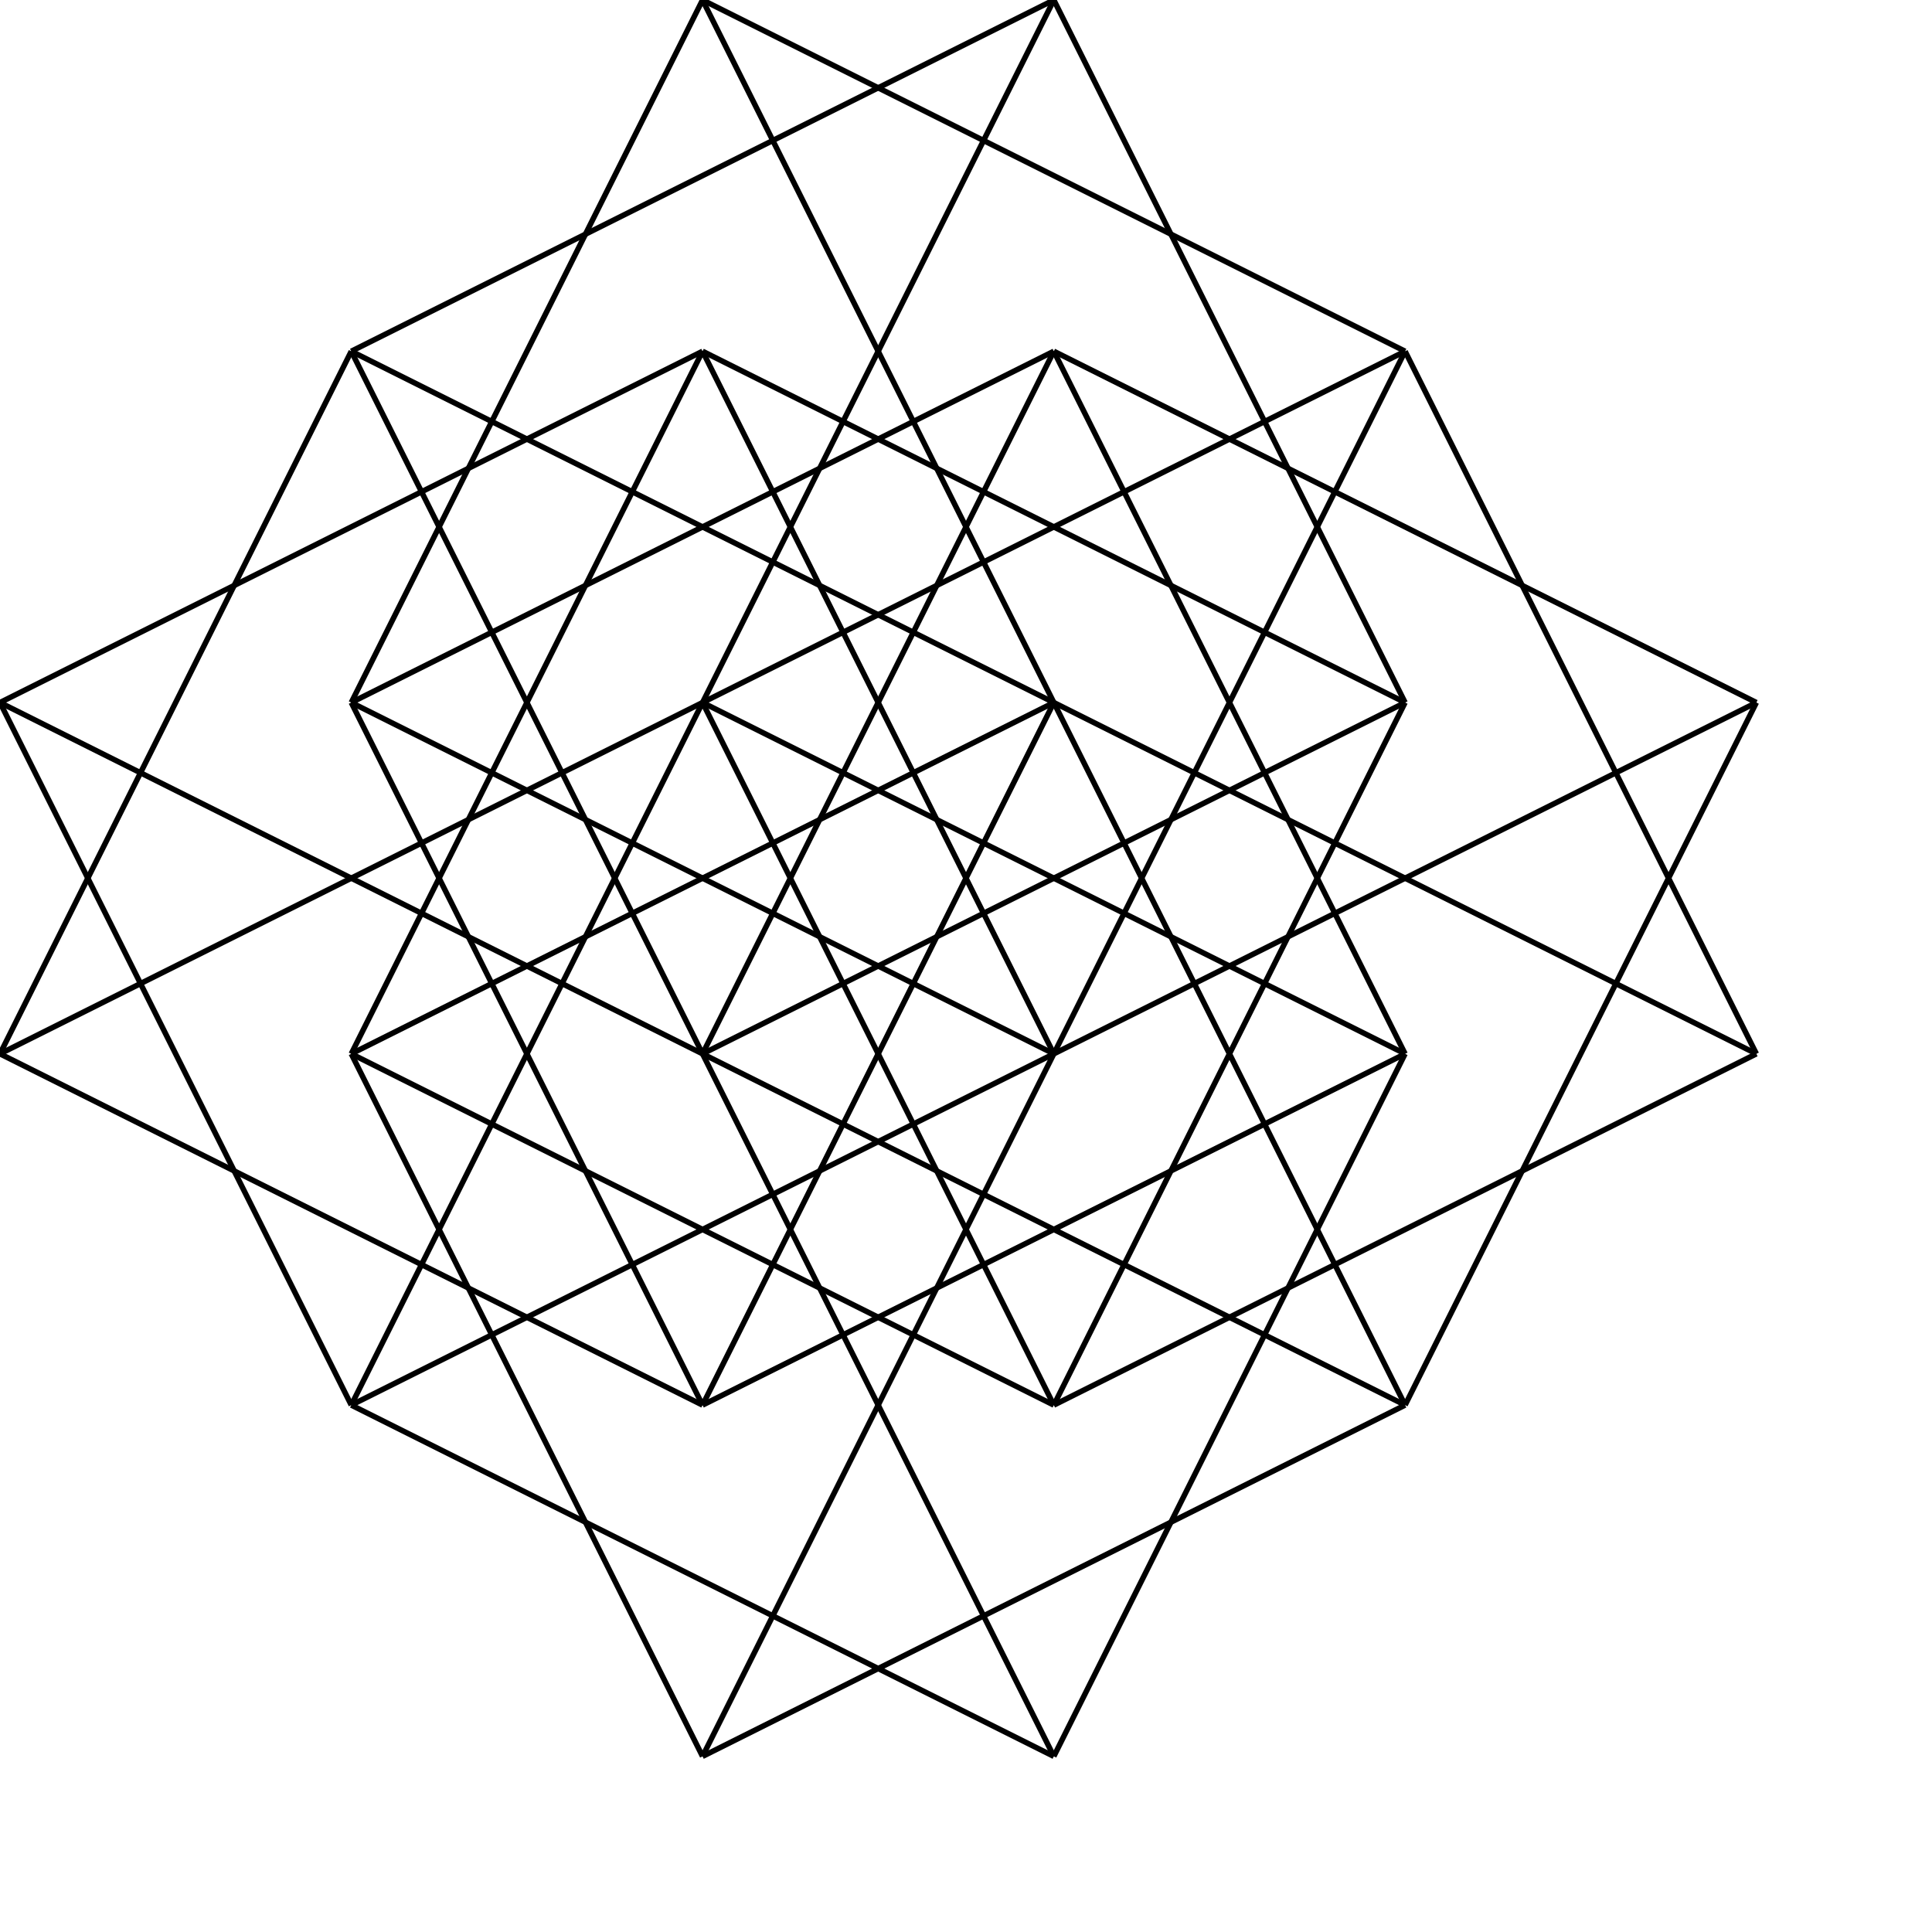
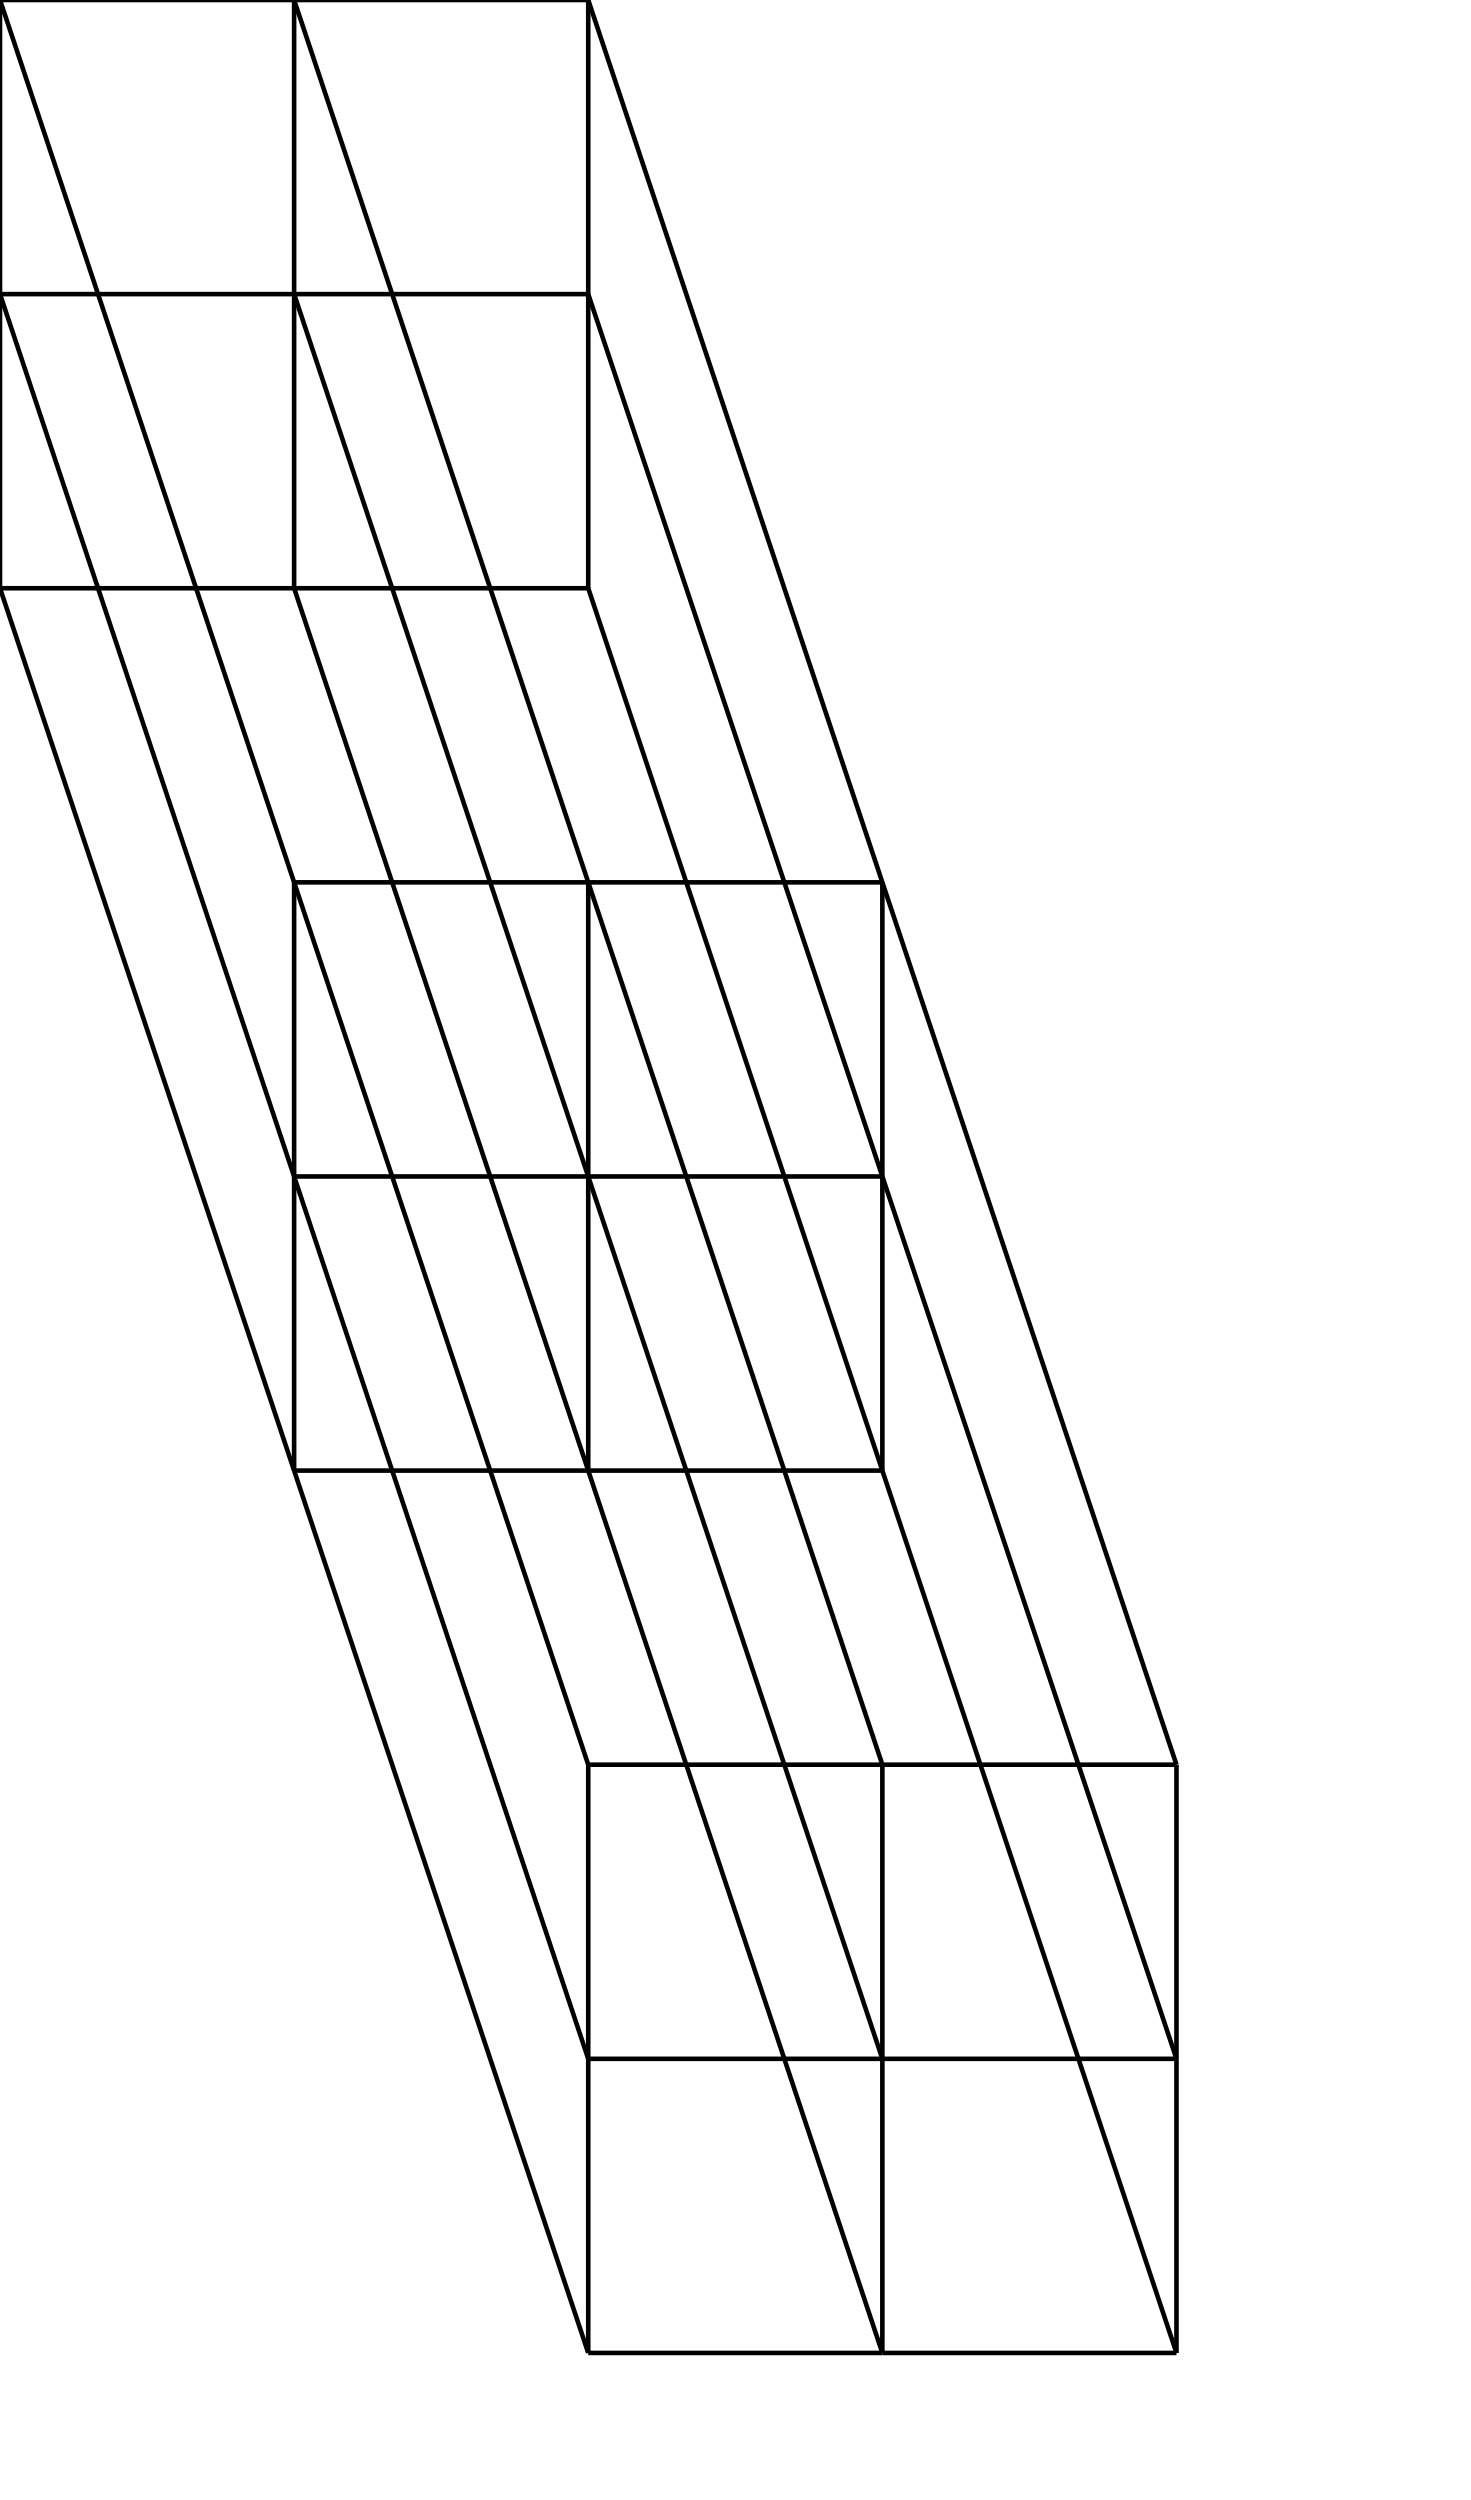
- <svg xmlns="http://www.w3.org/2000/svg" viewBox="32 32 352 352">
-   <line x1="32" y1="160" x2="96" y2="288" stroke="black" />
-   <line x1="32" y1="160" x2="160" y2="224" stroke="black" />
-   <line x1="32" y1="160" x2="160" y2="96" stroke="black" />
-   <line x1="32" y1="224" x2="160" y2="288" stroke="black" />
-   <line x1="32" y1="224" x2="160" y2="160" stroke="black" />
-   <line x1="32" y1="224" x2="96" y2="96" stroke="black" />
-   <line x1="96" y1="96" x2="160" y2="224" stroke="black" />
-   <line x1="96" y1="96" x2="224" y2="160" stroke="black" />
-   <line x1="96" y1="96" x2="224" y2="32" stroke="black" />
-   <line x1="96" y1="160" x2="160" y2="288" stroke="black" />
-   <line x1="96" y1="160" x2="224" y2="224" stroke="black" />
-   <line x1="96" y1="160" x2="224" y2="96" stroke="black" />
-   <line x1="96" y1="160" x2="160" y2="32" stroke="black" />
-   <line x1="96" y1="224" x2="160" y2="352" stroke="black" />
-   <line x1="96" y1="224" x2="224" y2="288" stroke="black" />
-   <line x1="96" y1="224" x2="224" y2="160" stroke="black" />
-   <line x1="96" y1="224" x2="160" y2="96" stroke="black" />
-   <line x1="96" y1="288" x2="224" y2="352" stroke="black" />
-   <line x1="96" y1="288" x2="224" y2="224" stroke="black" />
-   <line x1="96" y1="288" x2="160" y2="160" stroke="black" />
-   <line x1="160" y1="32" x2="224" y2="160" stroke="black" />
-   <line x1="160" y1="32" x2="288" y2="96" stroke="black" />
-   <line x1="160" y1="96" x2="224" y2="224" stroke="black" />
-   <line x1="160" y1="96" x2="288" y2="160" stroke="black" />
-   <line x1="160" y1="160" x2="224" y2="288" stroke="black" />
-   <line x1="160" y1="160" x2="288" y2="224" stroke="black" />
-   <line x1="160" y1="160" x2="288" y2="96" stroke="black" />
-   <line x1="160" y1="160" x2="224" y2="32" stroke="black" />
-   <line x1="160" y1="224" x2="224" y2="352" stroke="black" />
-   <line x1="160" y1="224" x2="288" y2="288" stroke="black" />
-   <line x1="160" y1="224" x2="288" y2="160" stroke="black" />
-   <line x1="160" y1="224" x2="224" y2="96" stroke="black" />
-   <line x1="160" y1="288" x2="288" y2="224" stroke="black" />
-   <line x1="160" y1="288" x2="224" y2="160" stroke="black" />
-   <line x1="160" y1="352" x2="288" y2="288" stroke="black" />
-   <line x1="160" y1="352" x2="224" y2="224" stroke="black" />
-   <line x1="224" y1="32" x2="288" y2="160" stroke="black" />
-   <line x1="224" y1="96" x2="288" y2="224" stroke="black" />
-   <line x1="224" y1="96" x2="352" y2="160" stroke="black" />
-   <line x1="224" y1="160" x2="288" y2="288" stroke="black" />
-   <line x1="224" y1="160" x2="352" y2="224" stroke="black" />
-   <line x1="224" y1="224" x2="352" y2="160" stroke="black" />
-   <line x1="224" y1="224" x2="288" y2="96" stroke="black" />
-   <line x1="224" y1="288" x2="352" y2="224" stroke="black" />
-   <line x1="224" y1="288" x2="288" y2="160" stroke="black" />
-   <line x1="224" y1="352" x2="288" y2="224" stroke="black" />
-   <line x1="288" y1="96" x2="352" y2="224" stroke="black" />
-   <line x1="288" y1="288" x2="352" y2="160" stroke="black" />
+ <svg xmlns="http://www.w3.org/2000/svg" viewBox="64 32 320 544">
+   <line x1="64" y1="32" x2="128" y2="224" stroke="black" />
+   <line x1="64" y1="32" x2="64" y2="96" stroke="black" />
+   <line x1="64" y1="32" x2="128" y2="32" stroke="black" />
+   <line x1="128" y1="224" x2="192" y2="416" stroke="black" />
+   <line x1="128" y1="224" x2="128" y2="288" stroke="black" />
+   <line x1="128" y1="224" x2="192" y2="224" stroke="black" />
+   <line x1="192" y1="416" x2="192" y2="480" stroke="black" />
+   <line x1="192" y1="416" x2="256" y2="416" stroke="black" />
+   <line x1="64" y1="96" x2="128" y2="288" stroke="black" />
+   <line x1="64" y1="96" x2="64" y2="160" stroke="black" />
+   <line x1="64" y1="96" x2="128" y2="96" stroke="black" />
+   <line x1="128" y1="288" x2="192" y2="480" stroke="black" />
+   <line x1="128" y1="288" x2="128" y2="352" stroke="black" />
+   <line x1="128" y1="288" x2="192" y2="288" stroke="black" />
+   <line x1="192" y1="480" x2="192" y2="544" stroke="black" />
+   <line x1="192" y1="480" x2="256" y2="480" stroke="black" />
+   <line x1="64" y1="160" x2="128" y2="352" stroke="black" />
+   <line x1="64" y1="160" x2="128" y2="160" stroke="black" />
+   <line x1="128" y1="352" x2="192" y2="544" stroke="black" />
+   <line x1="128" y1="352" x2="192" y2="352" stroke="black" />
+   <line x1="192" y1="544" x2="256" y2="544" stroke="black" />
+   <line x1="128" y1="32" x2="192" y2="224" stroke="black" />
+   <line x1="128" y1="32" x2="128" y2="96" stroke="black" />
+   <line x1="128" y1="32" x2="192" y2="32" stroke="black" />
+   <line x1="192" y1="224" x2="256" y2="416" stroke="black" />
+   <line x1="192" y1="224" x2="192" y2="288" stroke="black" />
+   <line x1="192" y1="224" x2="256" y2="224" stroke="black" />
+   <line x1="256" y1="416" x2="256" y2="480" stroke="black" />
+   <line x1="256" y1="416" x2="320" y2="416" stroke="black" />
+   <line x1="128" y1="96" x2="192" y2="288" stroke="black" />
+   <line x1="128" y1="96" x2="128" y2="160" stroke="black" />
+   <line x1="128" y1="96" x2="192" y2="96" stroke="black" />
+   <line x1="192" y1="288" x2="256" y2="480" stroke="black" />
+   <line x1="192" y1="288" x2="192" y2="352" stroke="black" />
+   <line x1="192" y1="288" x2="256" y2="288" stroke="black" />
+   <line x1="256" y1="480" x2="256" y2="544" stroke="black" />
+   <line x1="256" y1="480" x2="320" y2="480" stroke="black" />
+   <line x1="128" y1="160" x2="192" y2="352" stroke="black" />
+   <line x1="128" y1="160" x2="192" y2="160" stroke="black" />
+   <line x1="192" y1="352" x2="256" y2="544" stroke="black" />
+   <line x1="192" y1="352" x2="256" y2="352" stroke="black" />
+   <line x1="256" y1="544" x2="320" y2="544" stroke="black" />
+   <line x1="192" y1="32" x2="256" y2="224" stroke="black" />
+   <line x1="192" y1="32" x2="192" y2="96" stroke="black" />
+   <line x1="256" y1="224" x2="320" y2="416" stroke="black" />
+   <line x1="256" y1="224" x2="256" y2="288" stroke="black" />
+   <line x1="320" y1="416" x2="320" y2="480" stroke="black" />
+   <line x1="192" y1="96" x2="256" y2="288" stroke="black" />
+   <line x1="192" y1="96" x2="192" y2="160" stroke="black" />
+   <line x1="256" y1="288" x2="320" y2="480" stroke="black" />
+   <line x1="256" y1="288" x2="256" y2="352" stroke="black" />
+   <line x1="320" y1="480" x2="320" y2="544" stroke="black" />
+   <line x1="192" y1="160" x2="256" y2="352" stroke="black" />
+   <line x1="256" y1="352" x2="320" y2="544" stroke="black" />
</svg>
